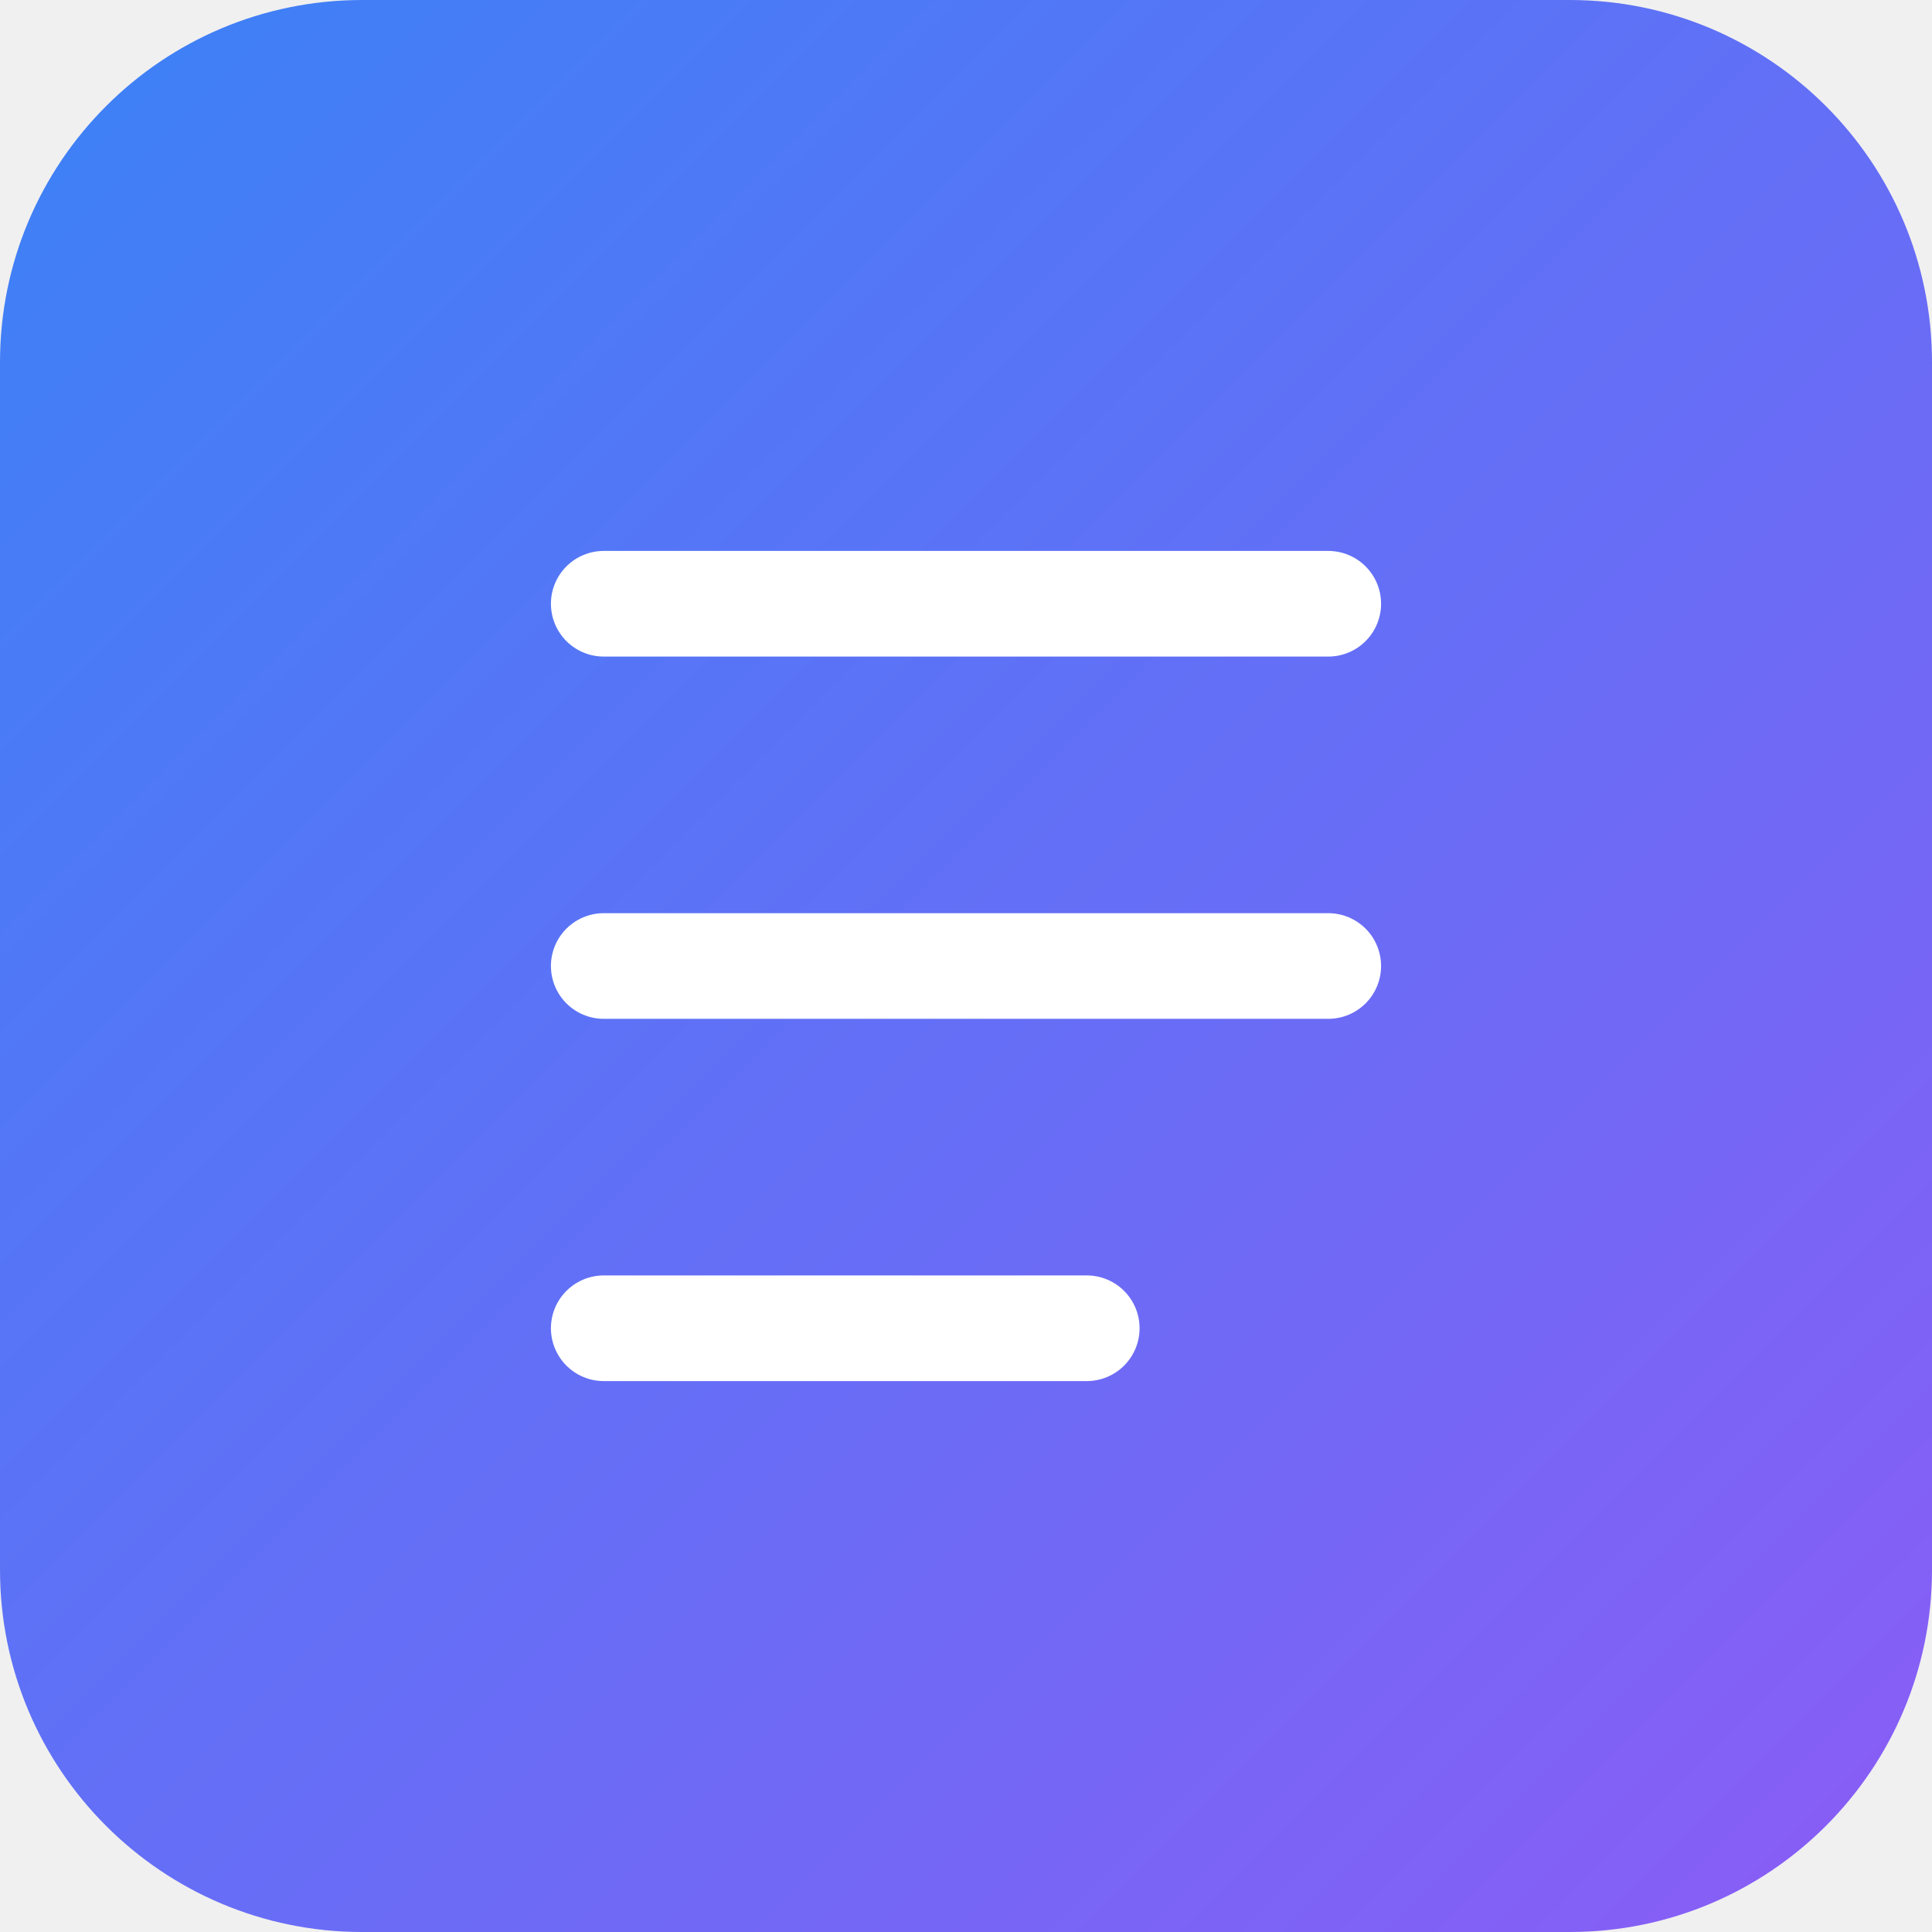
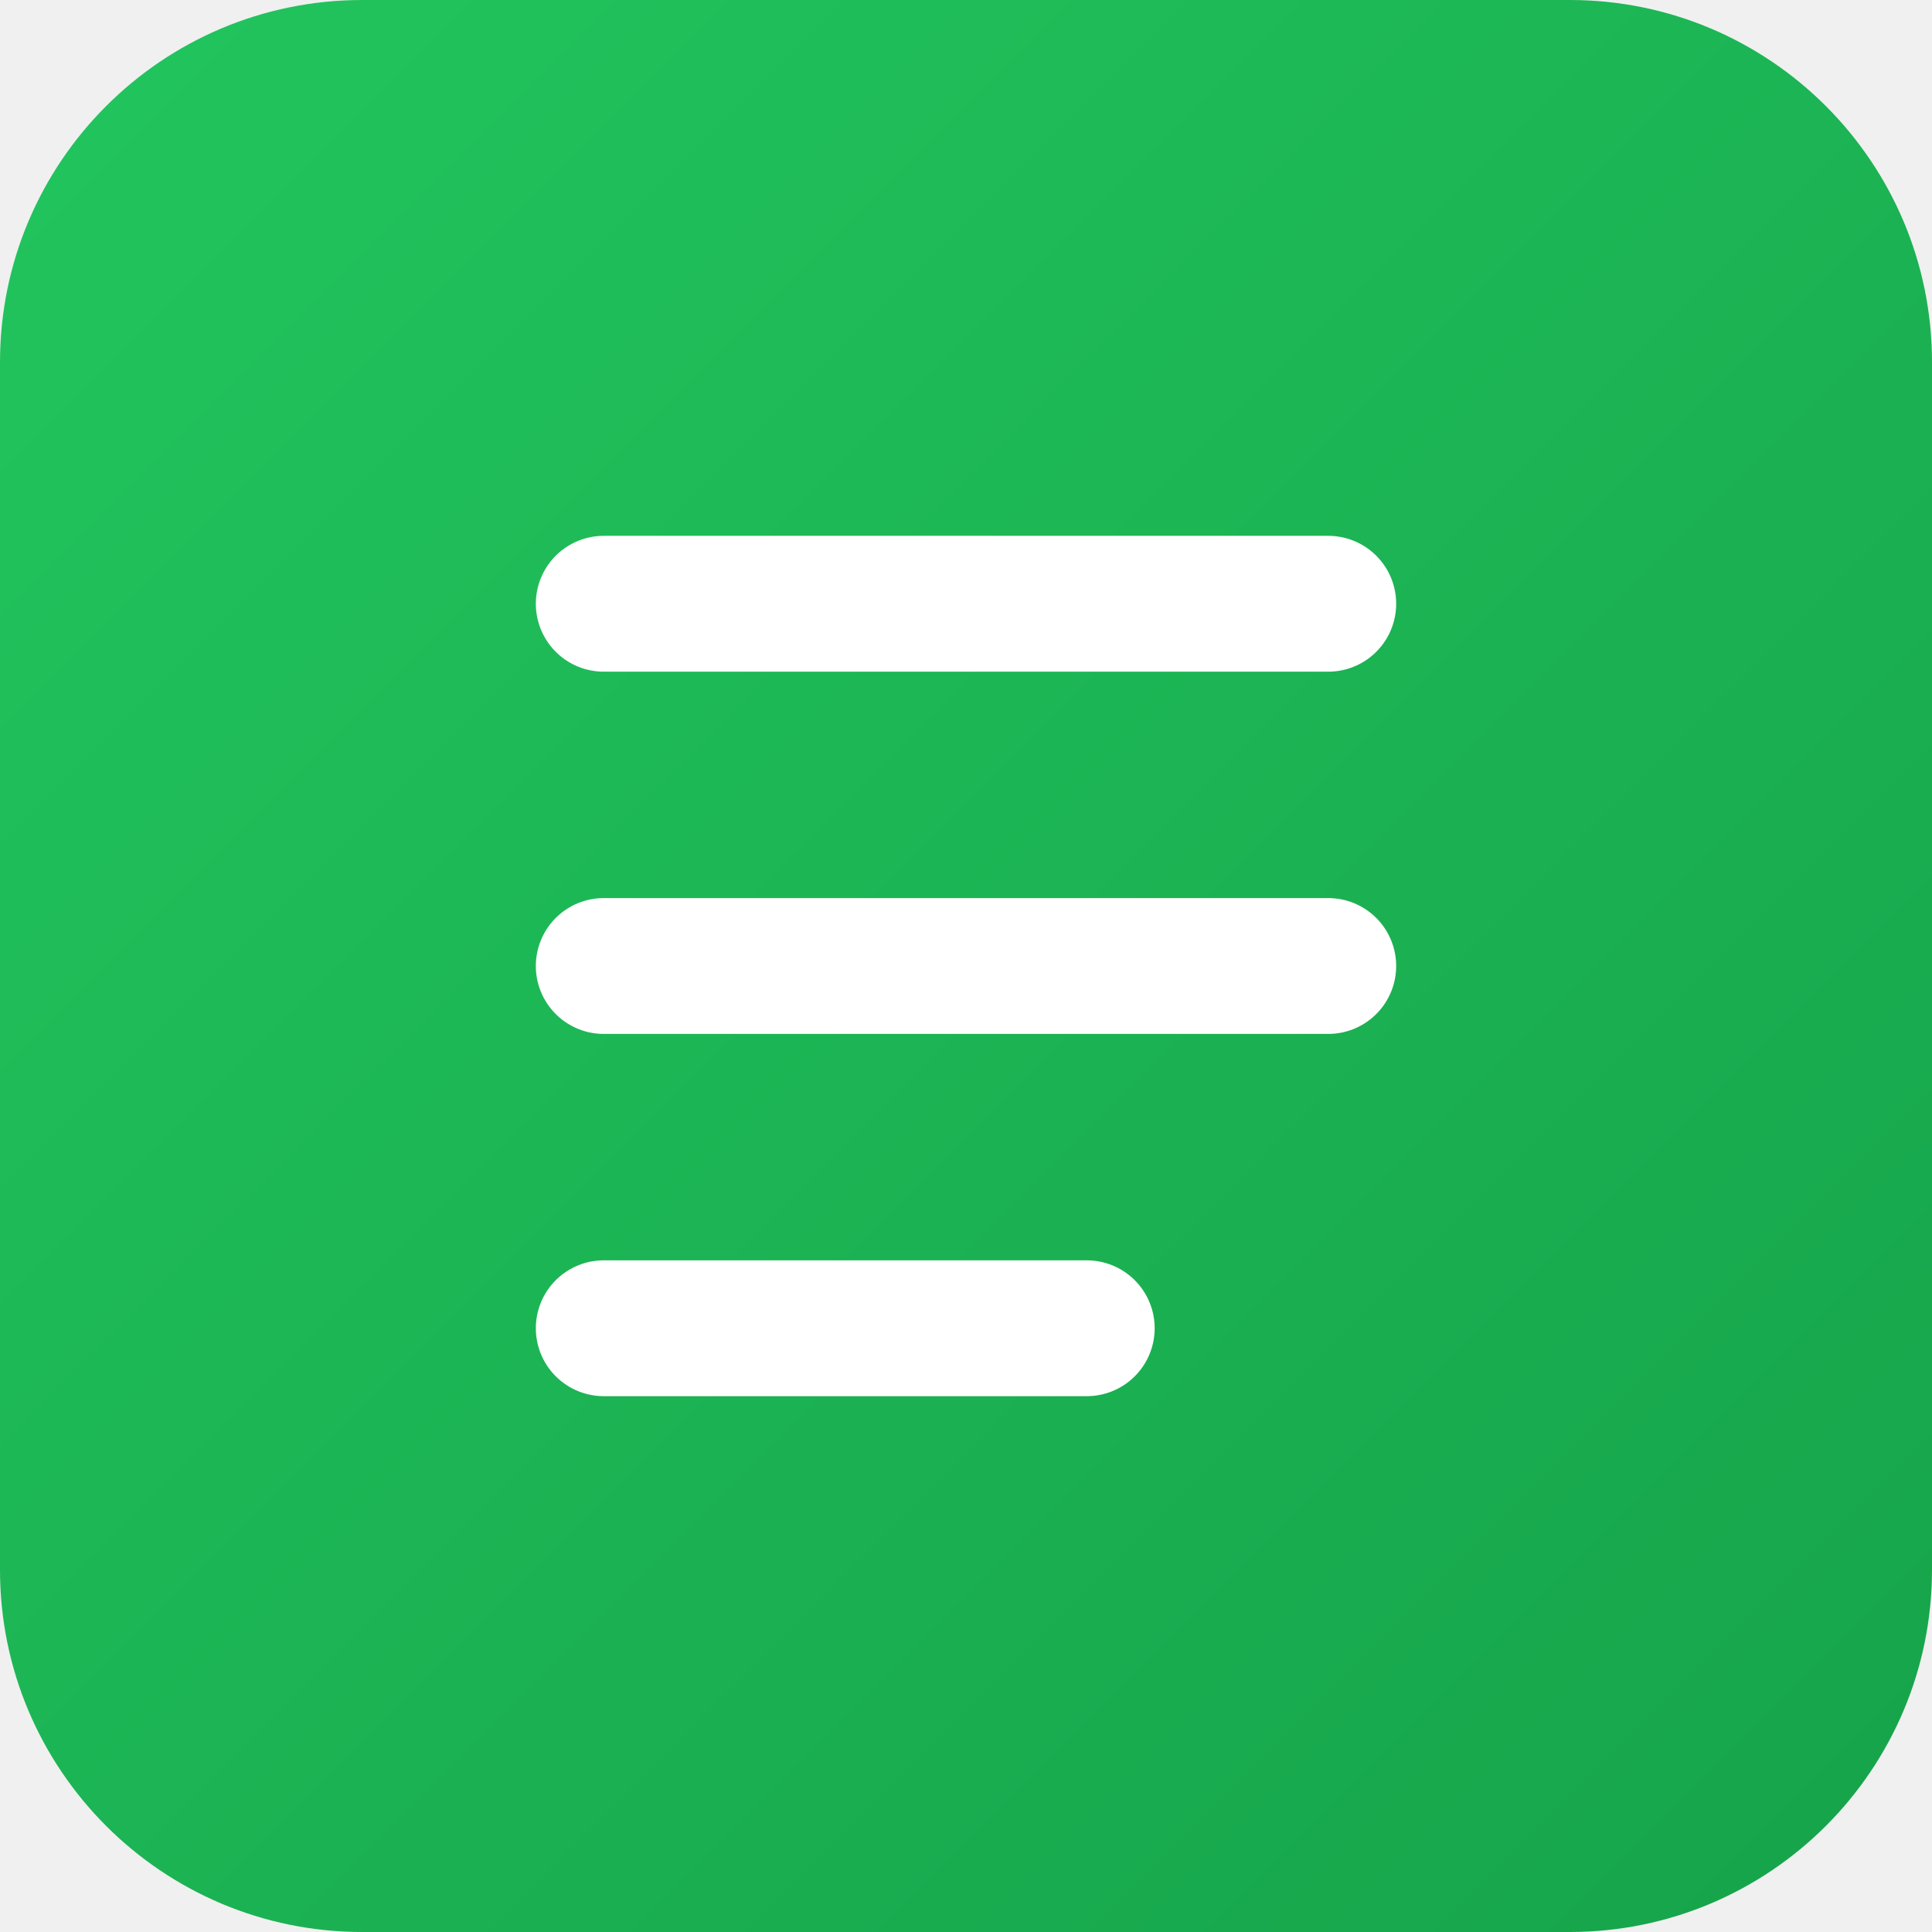
<svg xmlns="http://www.w3.org/2000/svg" viewBox="0 0 512 512">
  <defs>
    <linearGradient id="bg" x1="0%" y1="0%" x2="100%" y2="100%">
-       <stop offset="0%" style="stop-color:#3b82f6" />
-       <stop offset="100%" style="stop-color:#8b5cf6" />
+       <stop offset="0%" style="stop-color:#22c55e" />
+       <stop offset="100%" style="stop-color:#16a34a" />
    </linearGradient>
  </defs>
  <rect width="512" height="512" rx="96" fill="url(#bg)" />
-   <g fill="none" stroke="#fff" stroke-width="28" stroke-linecap="round" stroke-linejoin="round">
+   <g fill="none" stroke="#fff" stroke-width="36" stroke-linecap="round" stroke-linejoin="round">
    <path d="M160 160h192M160 256h192M160 352h128" />
  </g>
</svg>
